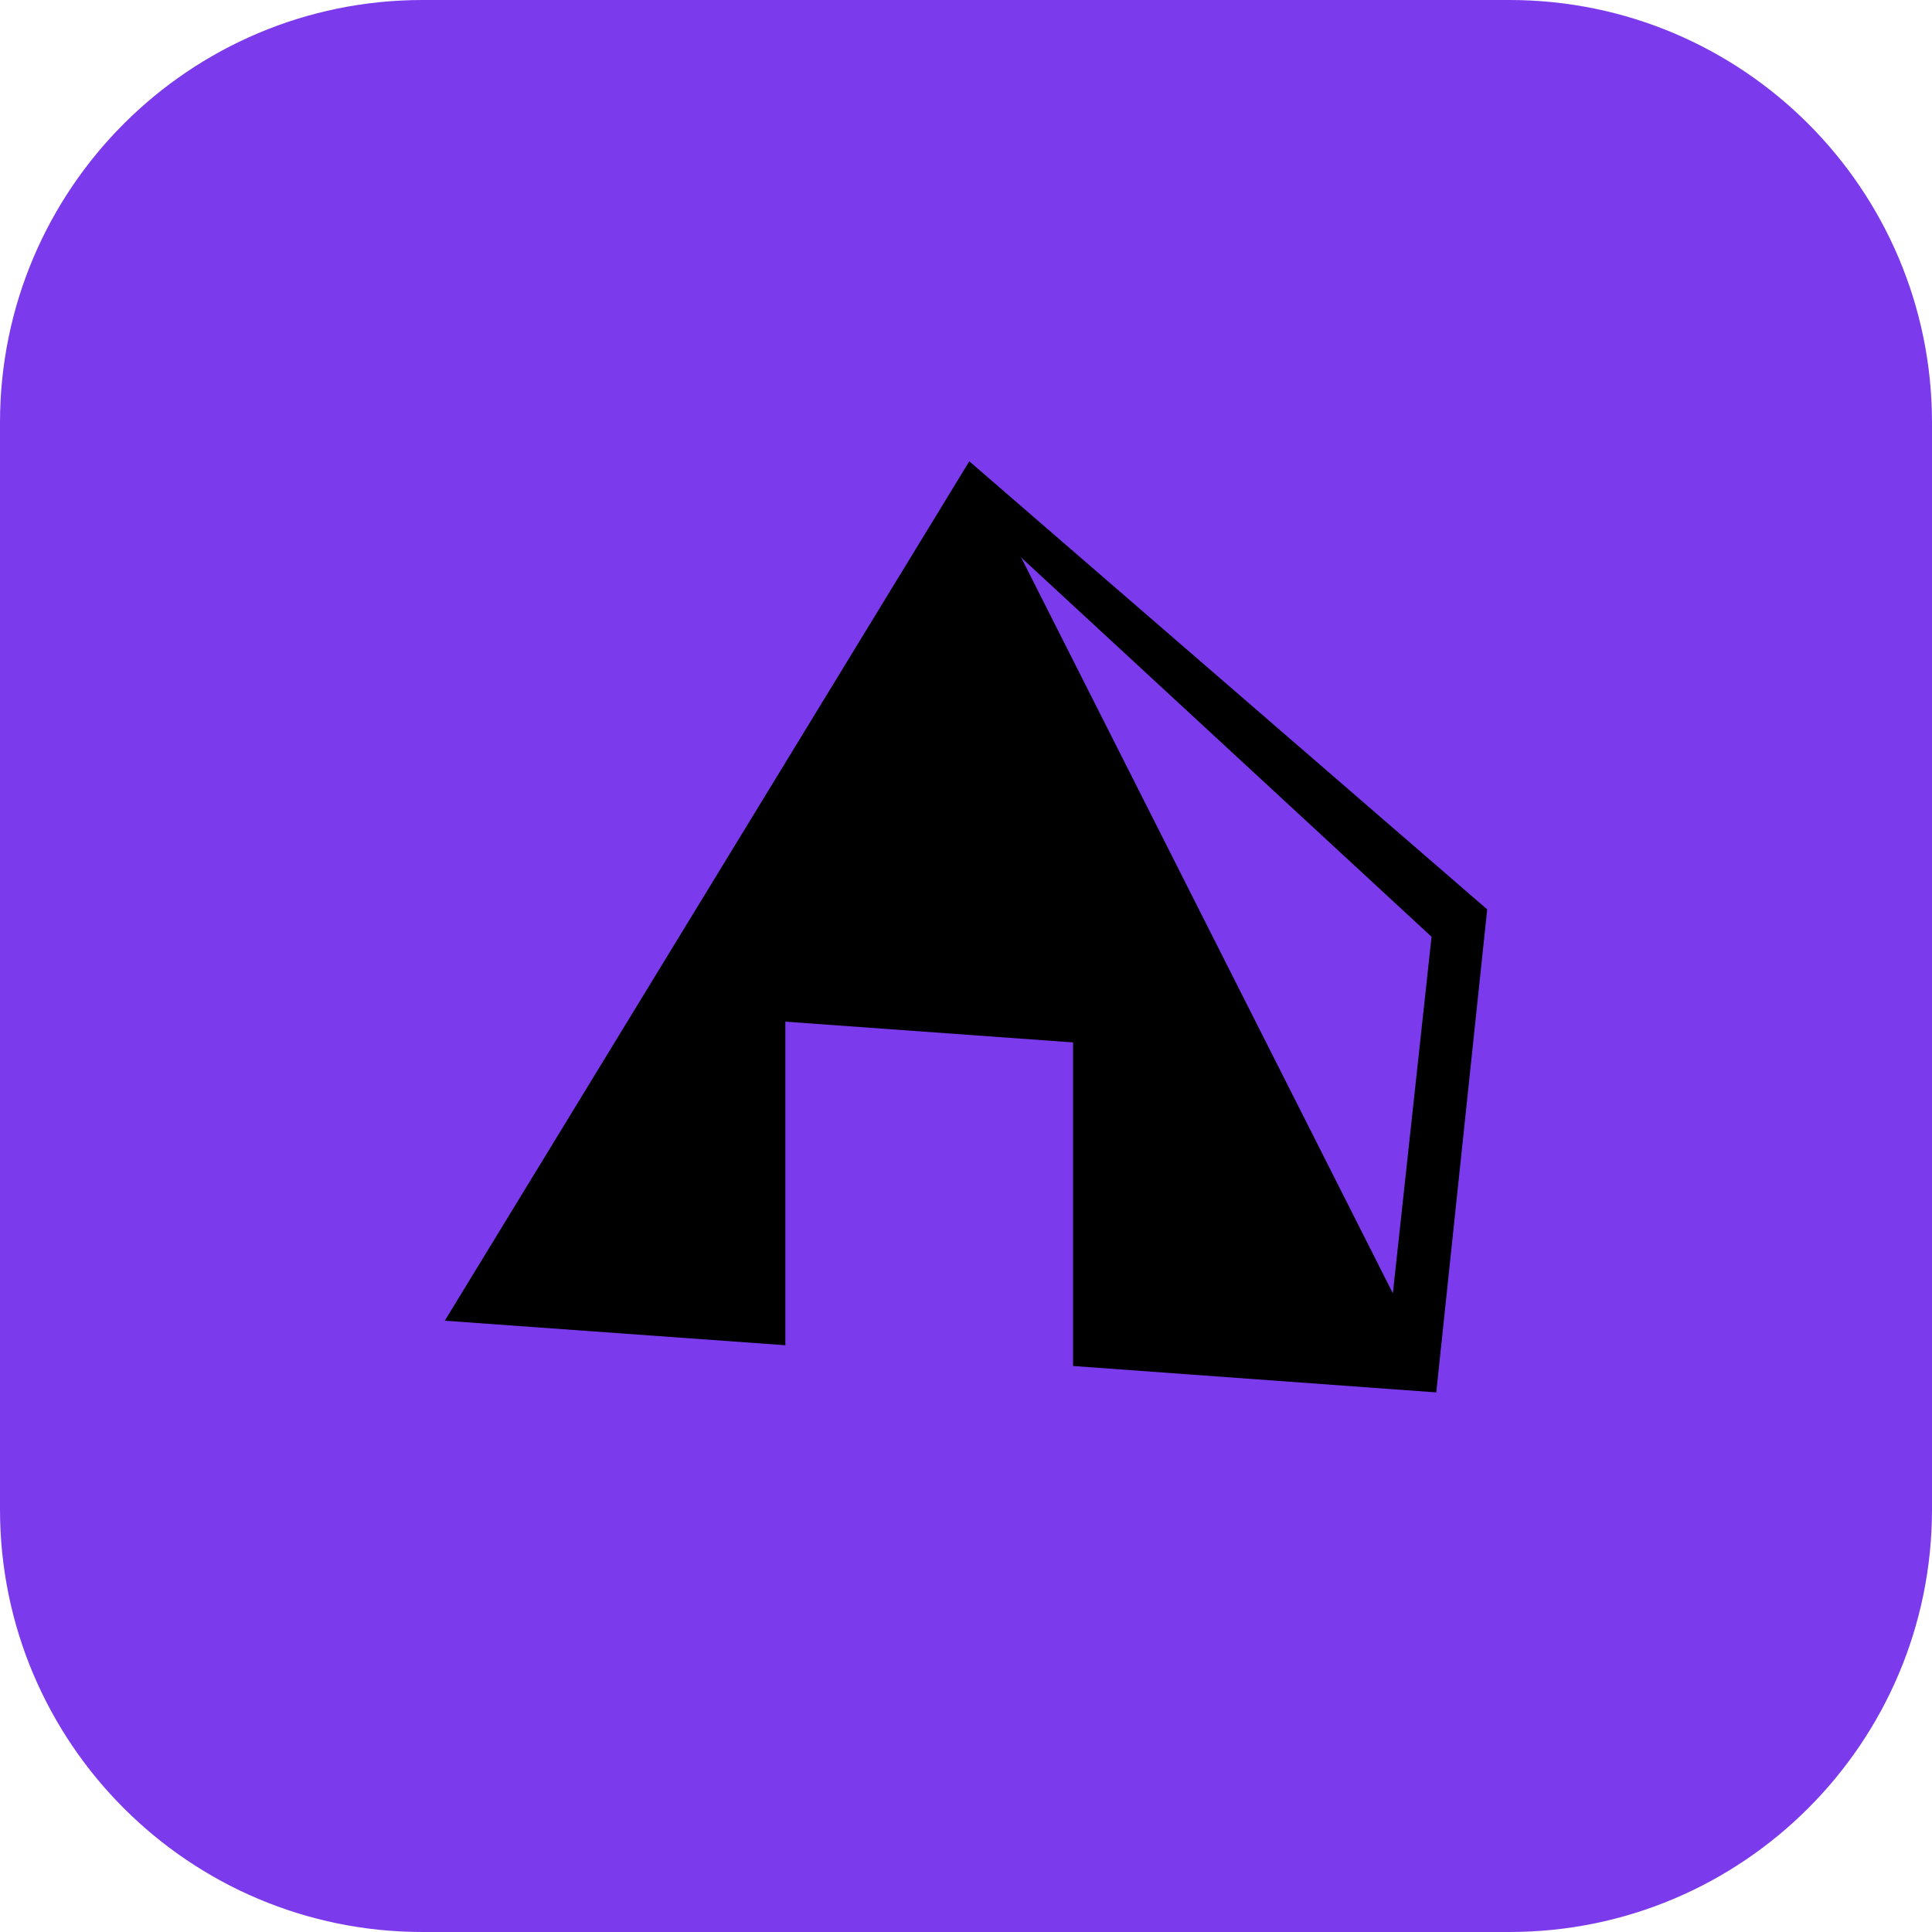
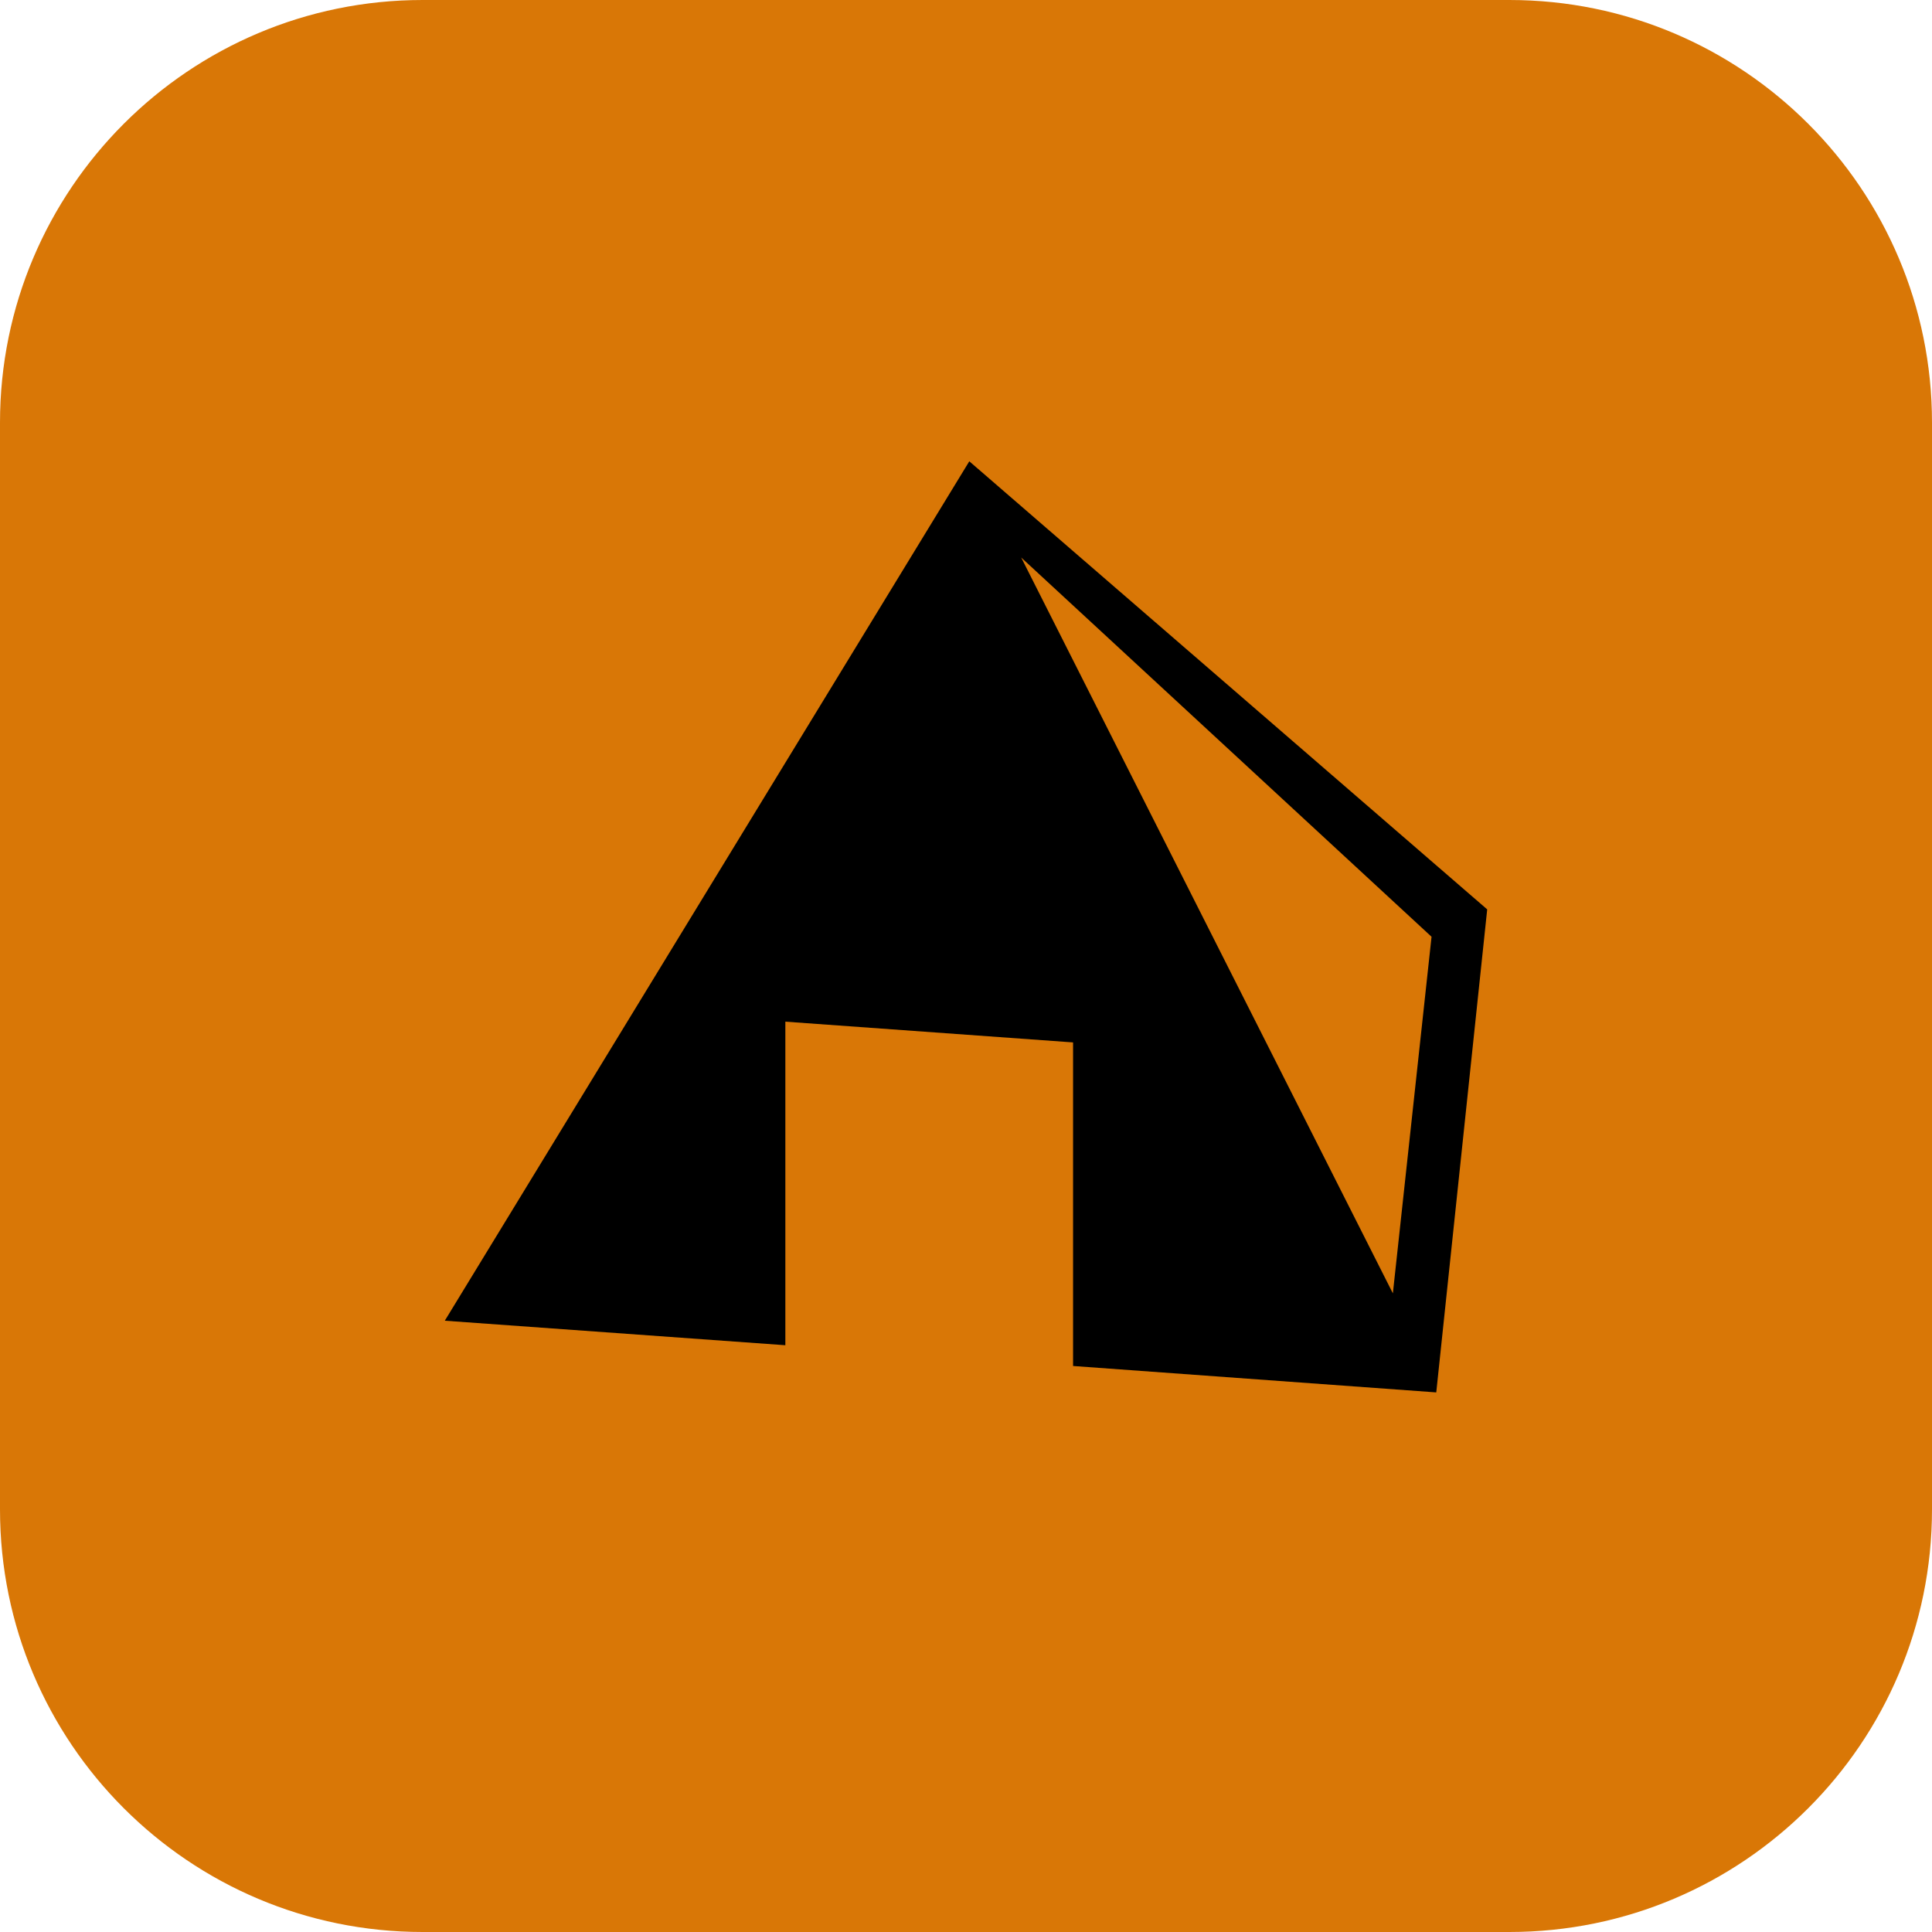
<svg xmlns="http://www.w3.org/2000/svg" viewBox="0 0 32 32">
-   <rect width="32" height="32" rx="7" fill="#7c3aed" />
+   <rect width="32" height="32" rx="7" fill="#d97706" />
  <text x="16" y="23" font-family="system-ui, -apple-system, sans-serif" font-size="20" text-anchor="middle">⛺</text>
</svg>
